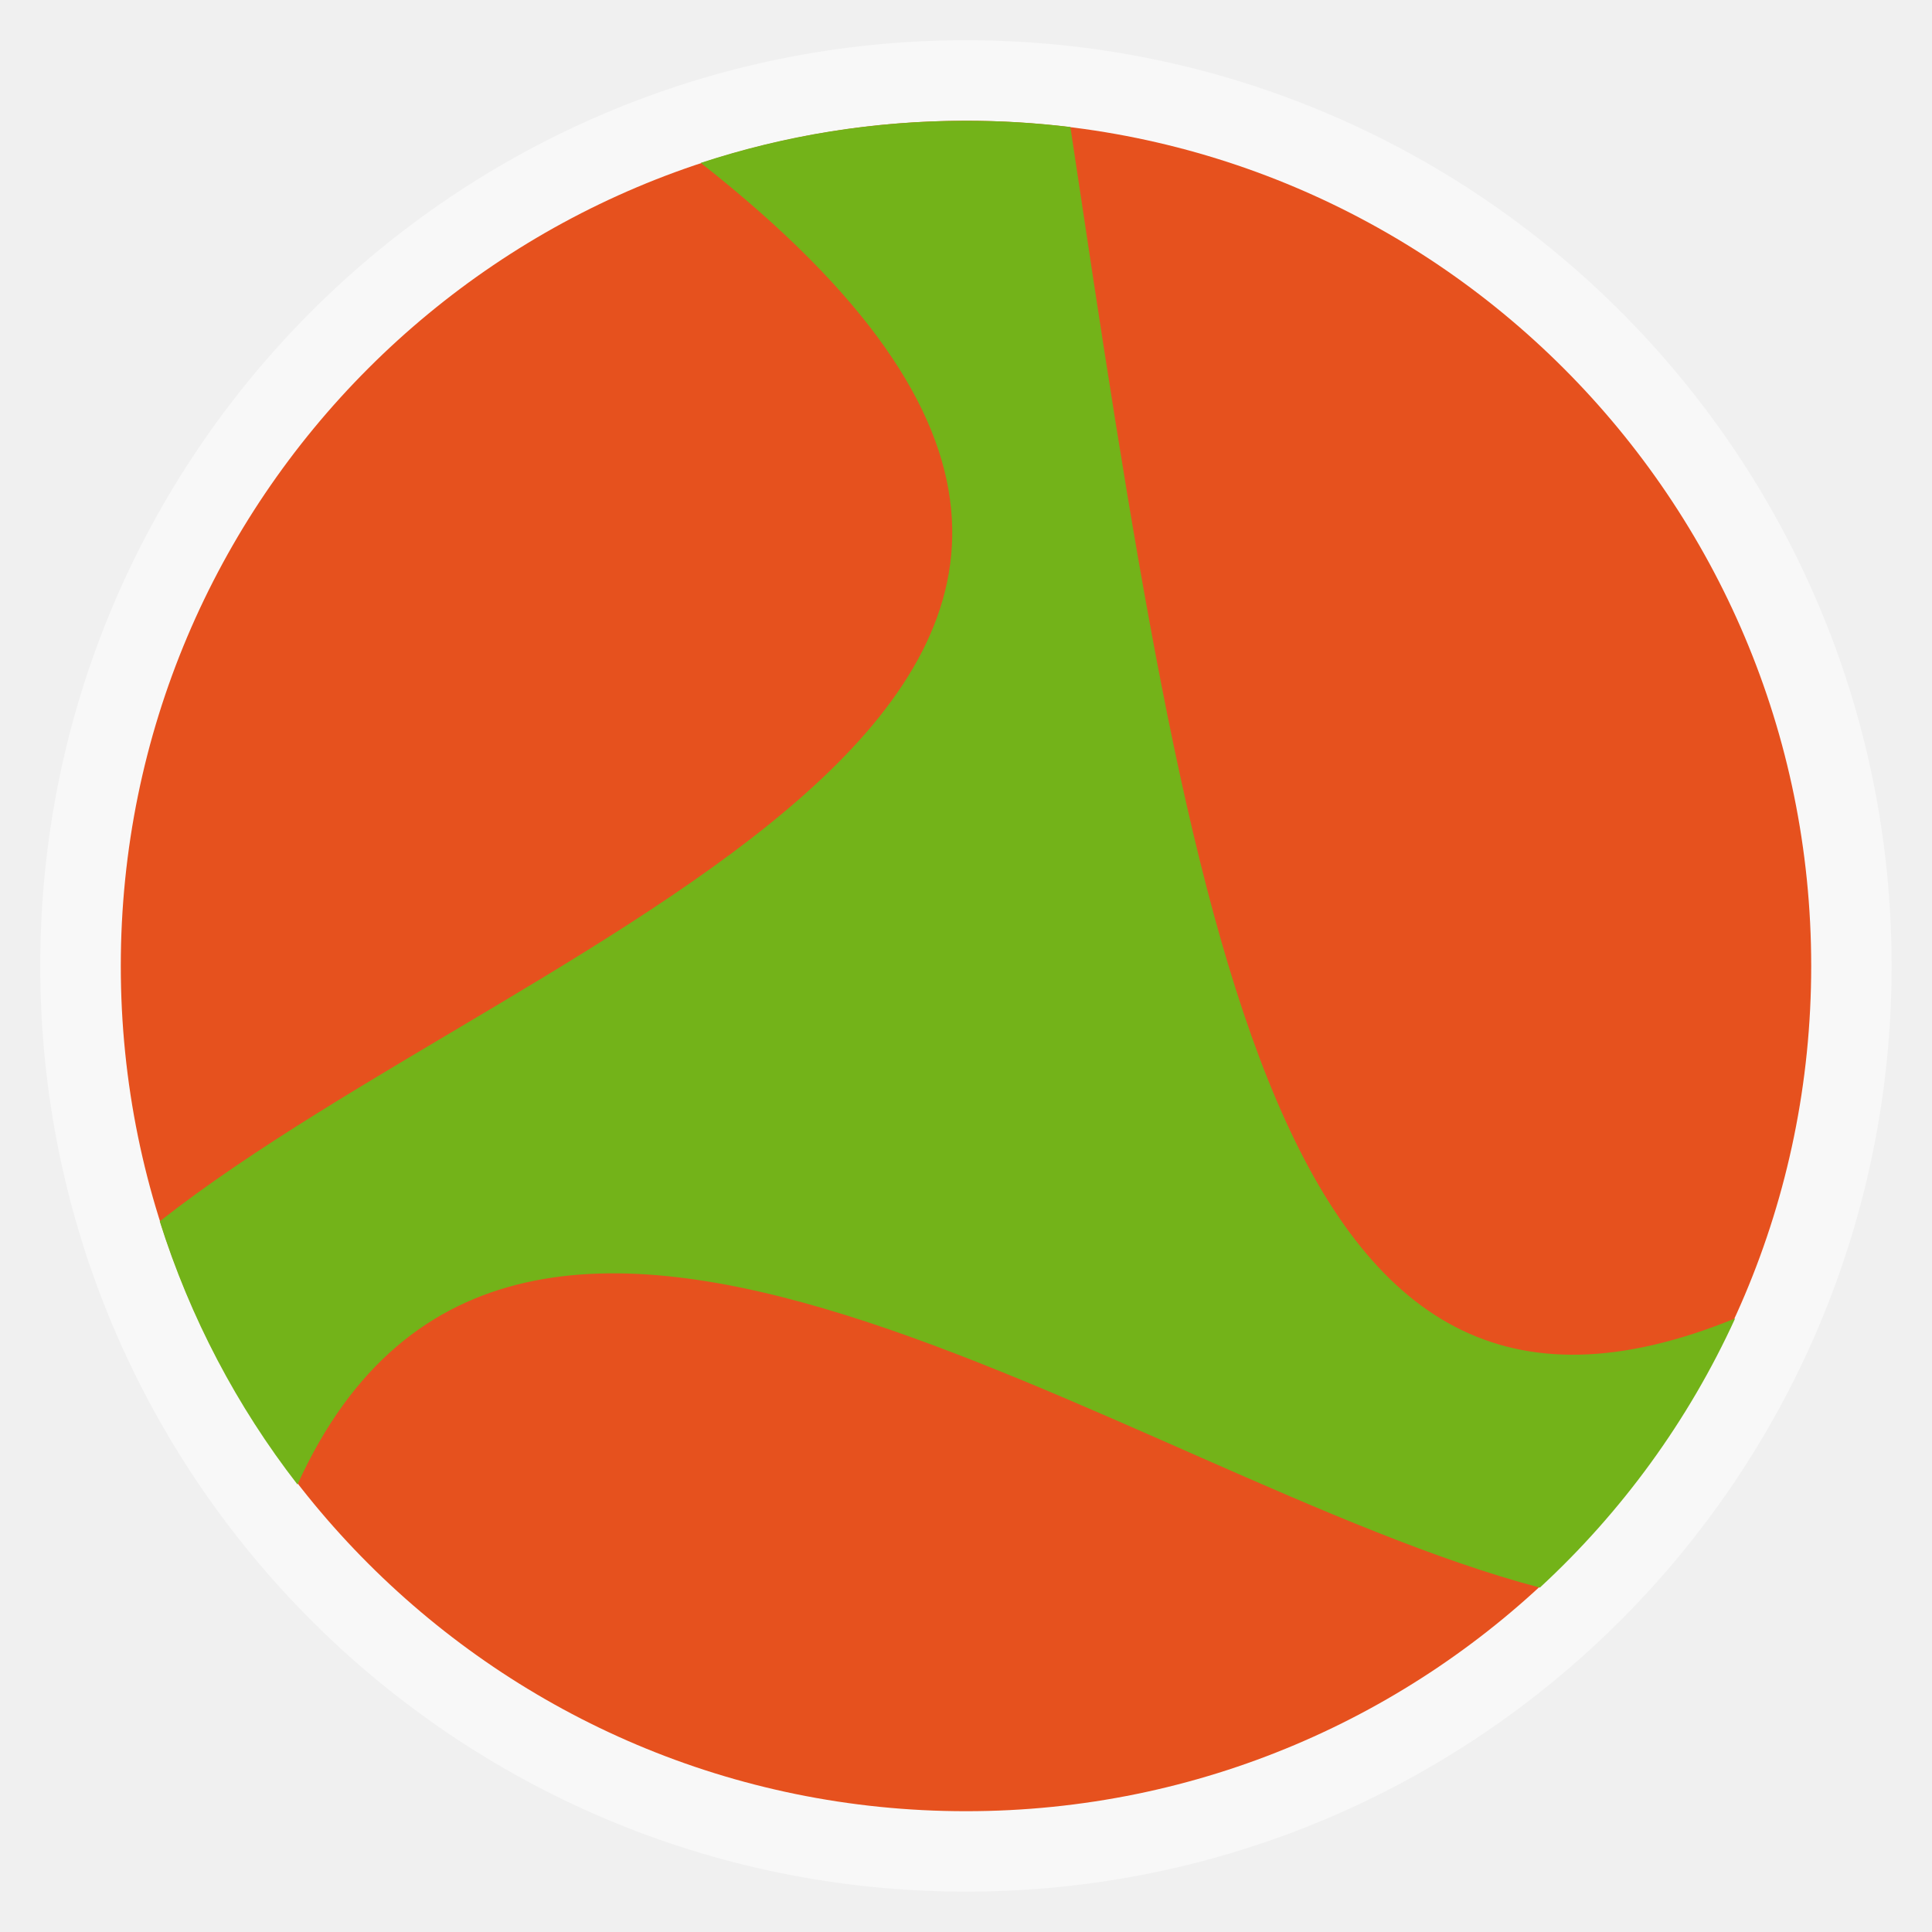
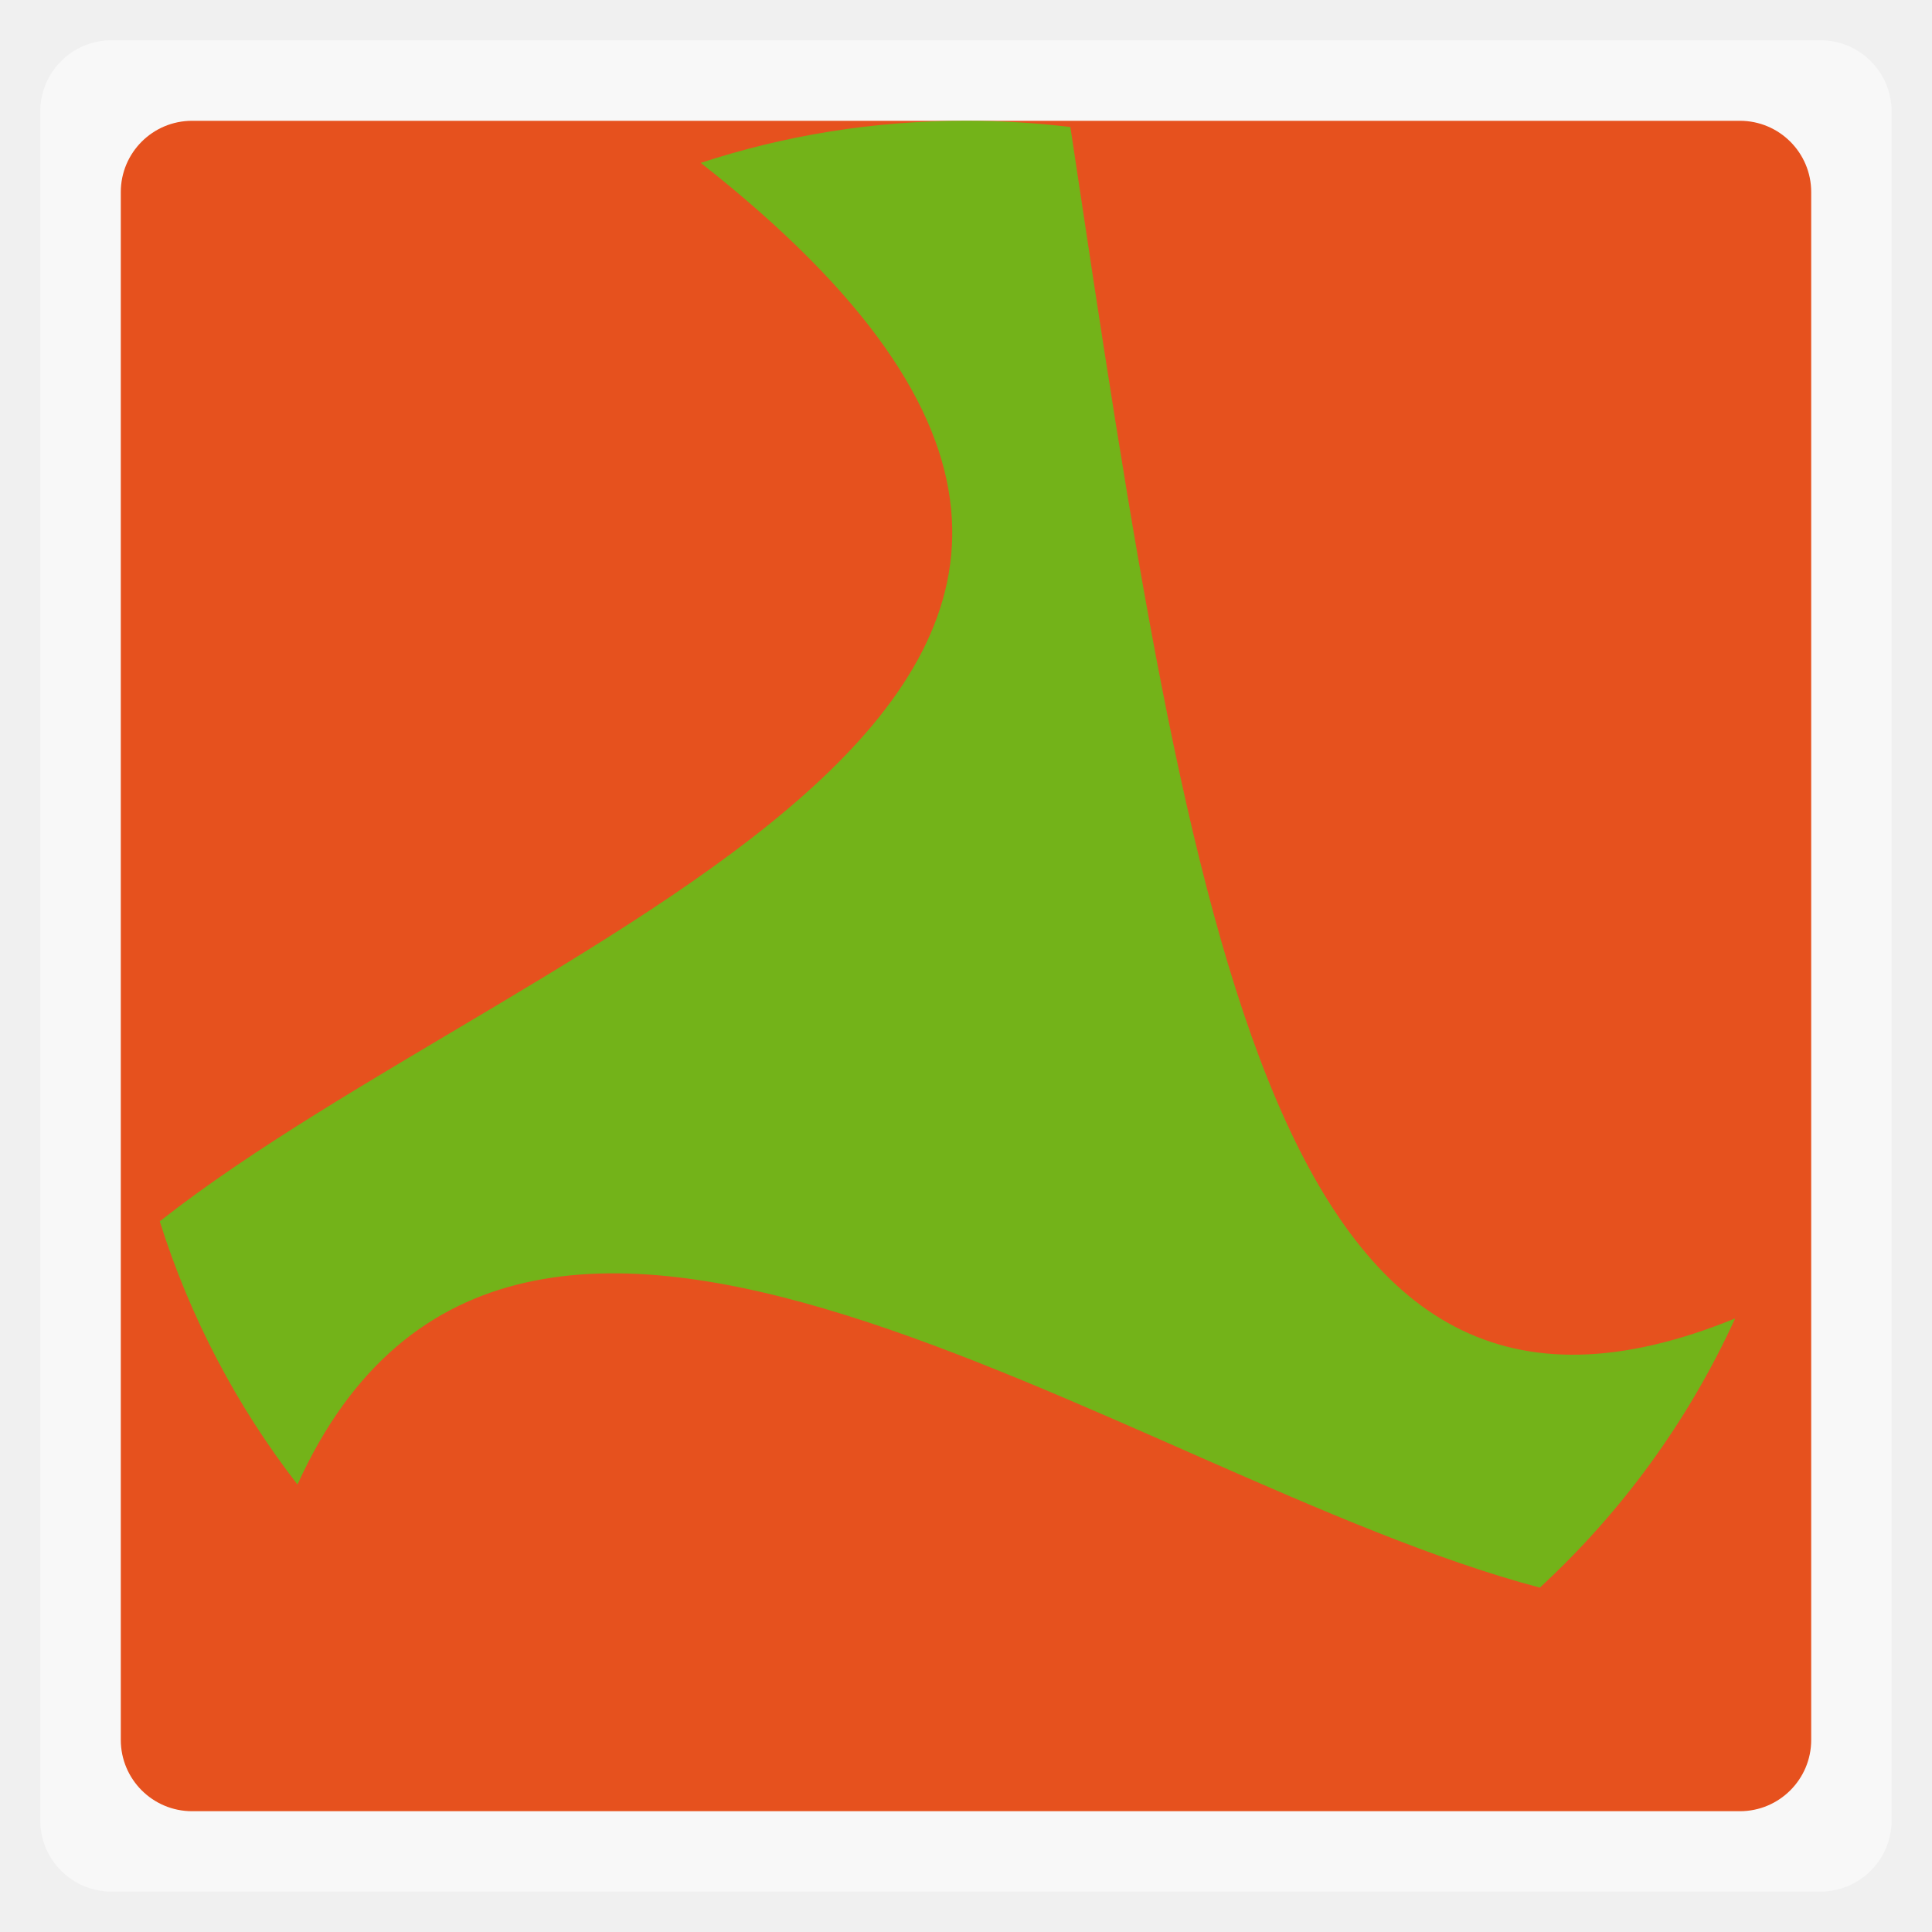
<svg xmlns="http://www.w3.org/2000/svg" xmlns:xlink="http://www.w3.org/1999/xlink" width="48" viewBox="0 0 13.547 13.547" height="48">
  <defs>
    <linearGradient id="0">
      <stop stop-color="#e6511e" />
      <stop offset="1" stop-color="#e6511e" />
    </linearGradient>
    <linearGradient xlink:href="#0" id="1" gradientUnits="userSpaceOnUse" gradientTransform="matrix(1.10525,0,0,1.10525,-134.2787,-295.7618)" y1="279.1" x2="0" y2="268.33" />
  </defs>
-   <rect height="12.982" rx="6.491" y="0.282" x="0.282" width="12.982" opacity="0.5" fill="#ffffff" fill-rule="evenodd" />
-   <rect height="11.853" rx="5.926" y="0.847" x="0.847" width="11.853" fill="url(#1)" fill-rule="evenodd" />
+   <rect height="12.982" rx="0.5" y="0.282" x="0.282" width="12.982" opacity="0.5" fill="#ffffff" fill-rule="evenodd" />
+   <rect height="11.853" rx="0.5" y="0.847" x="0.847" width="11.853" fill="url(#1)" fill-rule="evenodd" />
  <path d="M 24,3 C 21.693,3 19.483,3.366 17.41,4.047 34.035,17.116 13.26,23.029 3.969,30.344 c 0.754,2.395 1.92,4.604 3.422,6.539 5.424,-11.932 20.57,-0.157 30.867,2.562 2.03,-1.873 3.688,-4.141 4.852,-6.688 C 31.696,37.409 29.651,23.536 26.594,3.156 25.746,3.053 24.877,3 24,3 z" transform="scale(0.2822222,0.2822222)" fill="#73b319" />
</svg>
